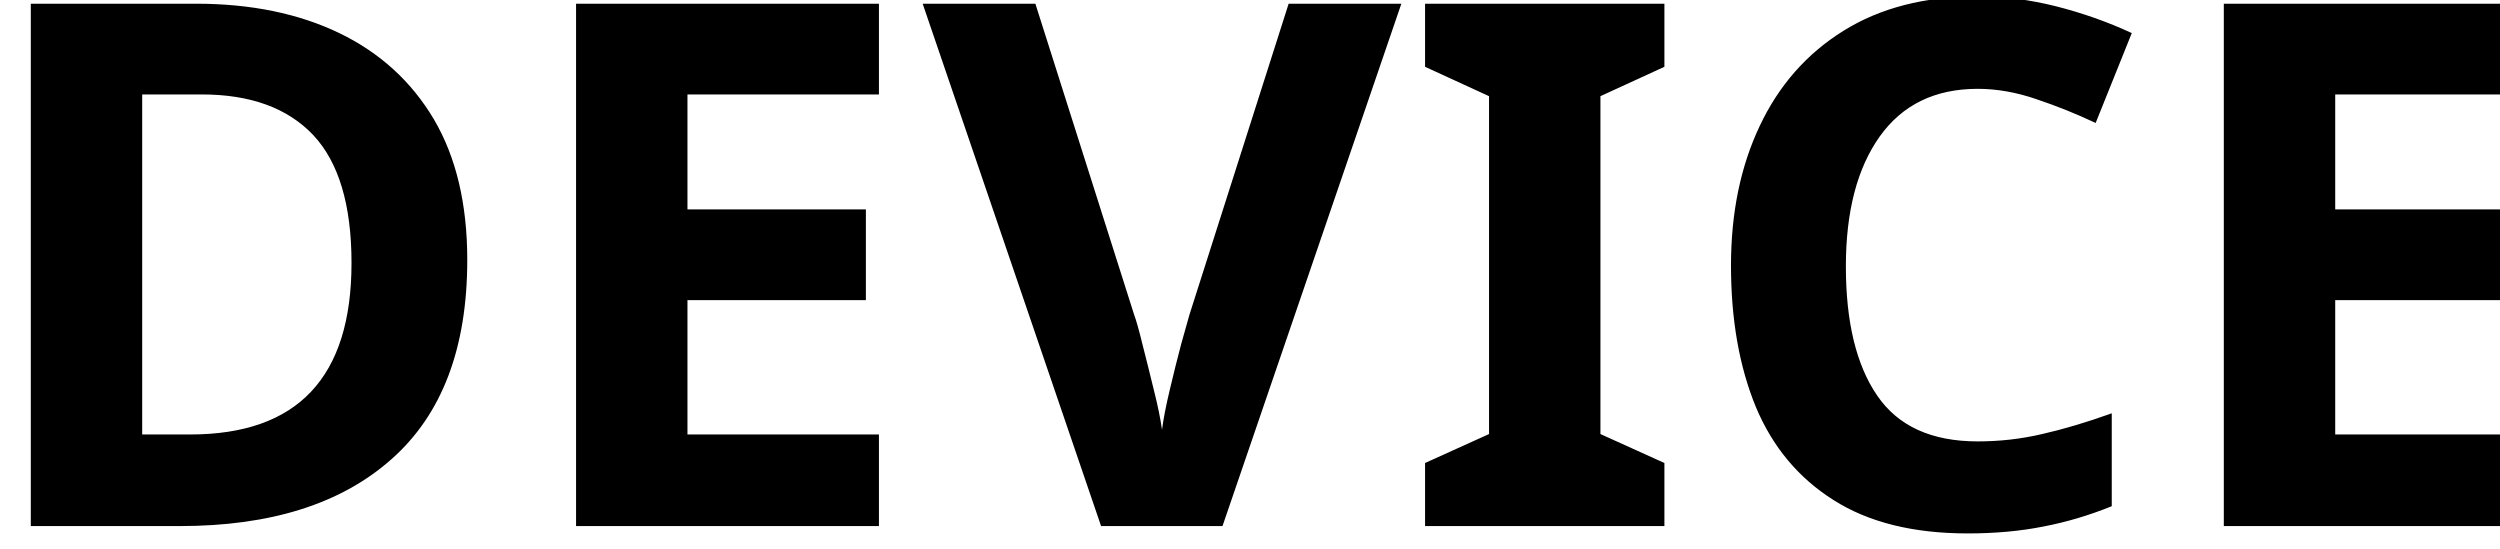
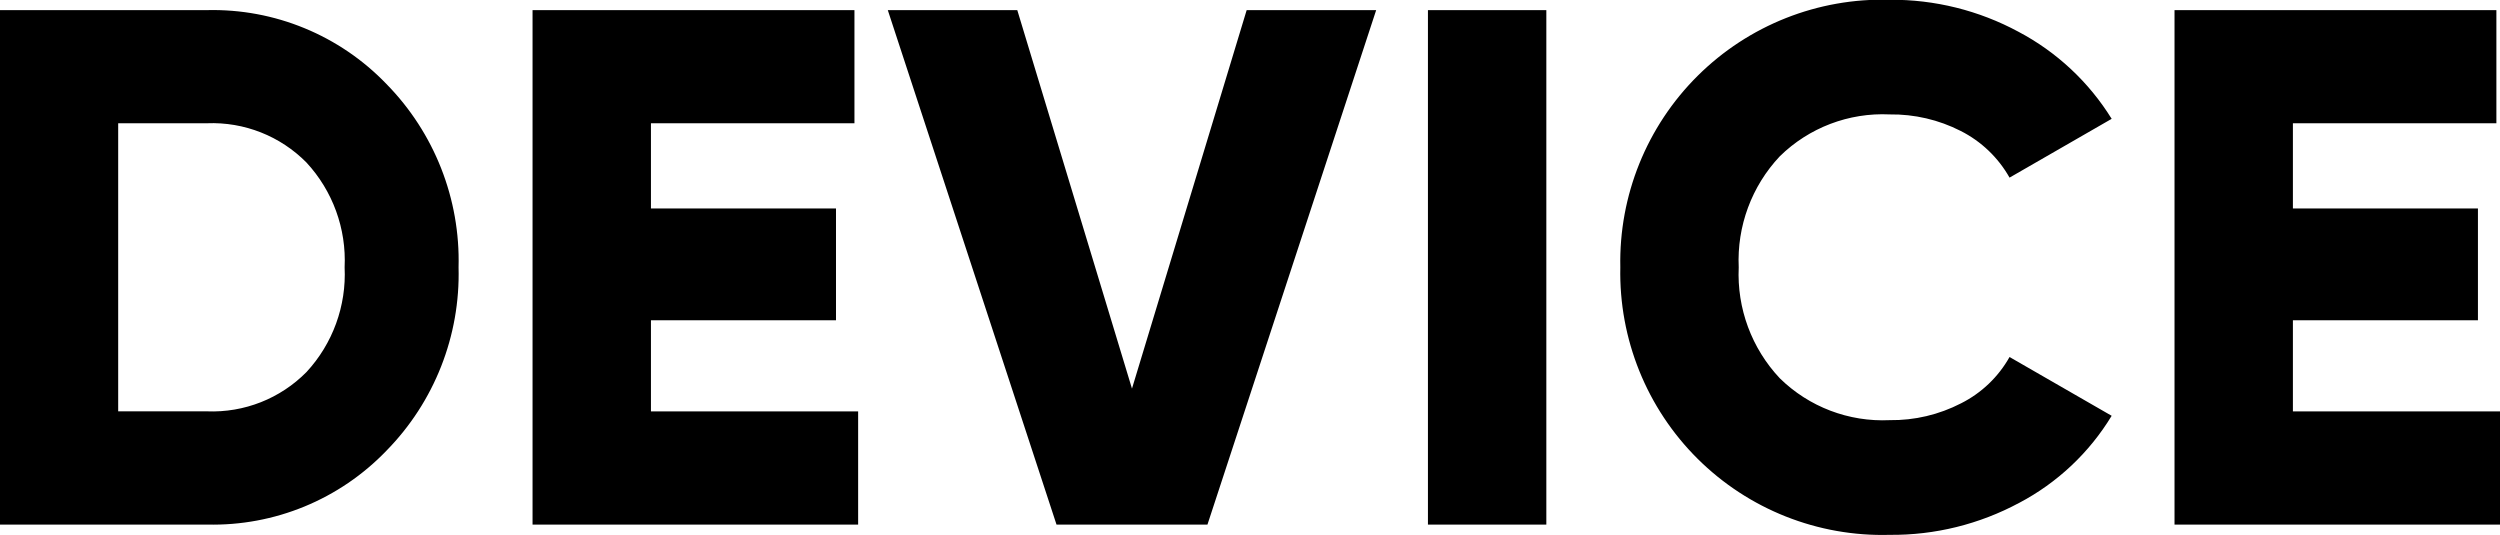
- <svg xmlns="http://www.w3.org/2000/svg" width="164" height="36" viewBox="0 0 164 36">
+ <svg xmlns="http://www.w3.org/2000/svg" width="163.281" height="34.938" viewBox="0 0 163.281 34.938">
  <defs>
    <style>
      .cls-1 {
-         font-size: 26.459px;
-         font-family: Gilroy;
-         font-weight: 800;
+         fill-rule: evenodd;
      }
    </style>
  </defs>
-   <text id="logo" class="cls-1" transform="translate(-2.319 34.511) scale(1.827 1.814)">DEVICE</text>
+   <path id="logo" class="cls-1" d="M199.58,21.911v33.6h13.532a15.723,15.723,0,0,0,11.72-4.824,16.464,16.464,0,0,0,4.712-11.976,16.465,16.465,0,0,0-4.712-11.976,15.723,15.723,0,0,0-11.72-4.824H199.58Zm7.733,26.208V29.3h5.8a8.648,8.648,0,0,1,6.5,2.568,9.412,9.412,0,0,1,2.489,6.84,9.41,9.41,0,0,1-2.489,6.84,8.646,8.646,0,0,1-6.5,2.568h-5.8Zm34.8-5.952h12.082v-7.3H242.109V29.3H255.4V21.911H234.376v33.6h21.265V48.119H242.109V42.167Zm36.343,13.344,11.019-33.6h-8.458l-7.491,24.72-7.491-24.72h-8.457l11.019,33.6h9.859Zm14.4,0h7.733v-33.6h-7.733v33.6Zm38.615-1.416a15.514,15.514,0,0,0,6.041-5.688l-6.67-3.84a7.488,7.488,0,0,1-3.165,3.024,9.874,9.874,0,0,1-4.664,1.1,9.594,9.594,0,0,1-7.177-2.736,9.907,9.907,0,0,1-2.682-7.248,9.908,9.908,0,0,1,2.682-7.248,9.594,9.594,0,0,1,7.177-2.736,9.914,9.914,0,0,1,4.64,1.08,7.6,7.6,0,0,1,3.189,3.048l6.67-3.84a15.881,15.881,0,0,0-6.09-5.688,17.419,17.419,0,0,0-8.409-2.088,17.12,17.12,0,0,0-17.592,17.472A17.12,17.12,0,0,0,323.01,56.183,17.519,17.519,0,0,0,331.468,54.095Zm17.881-11.928h12.082v-7.3H349.349V29.3h13.29V21.911H341.617v33.6h21.264V48.119H349.349V42.167Z" transform="translate(-199.594 -21.25)" />
</svg>
